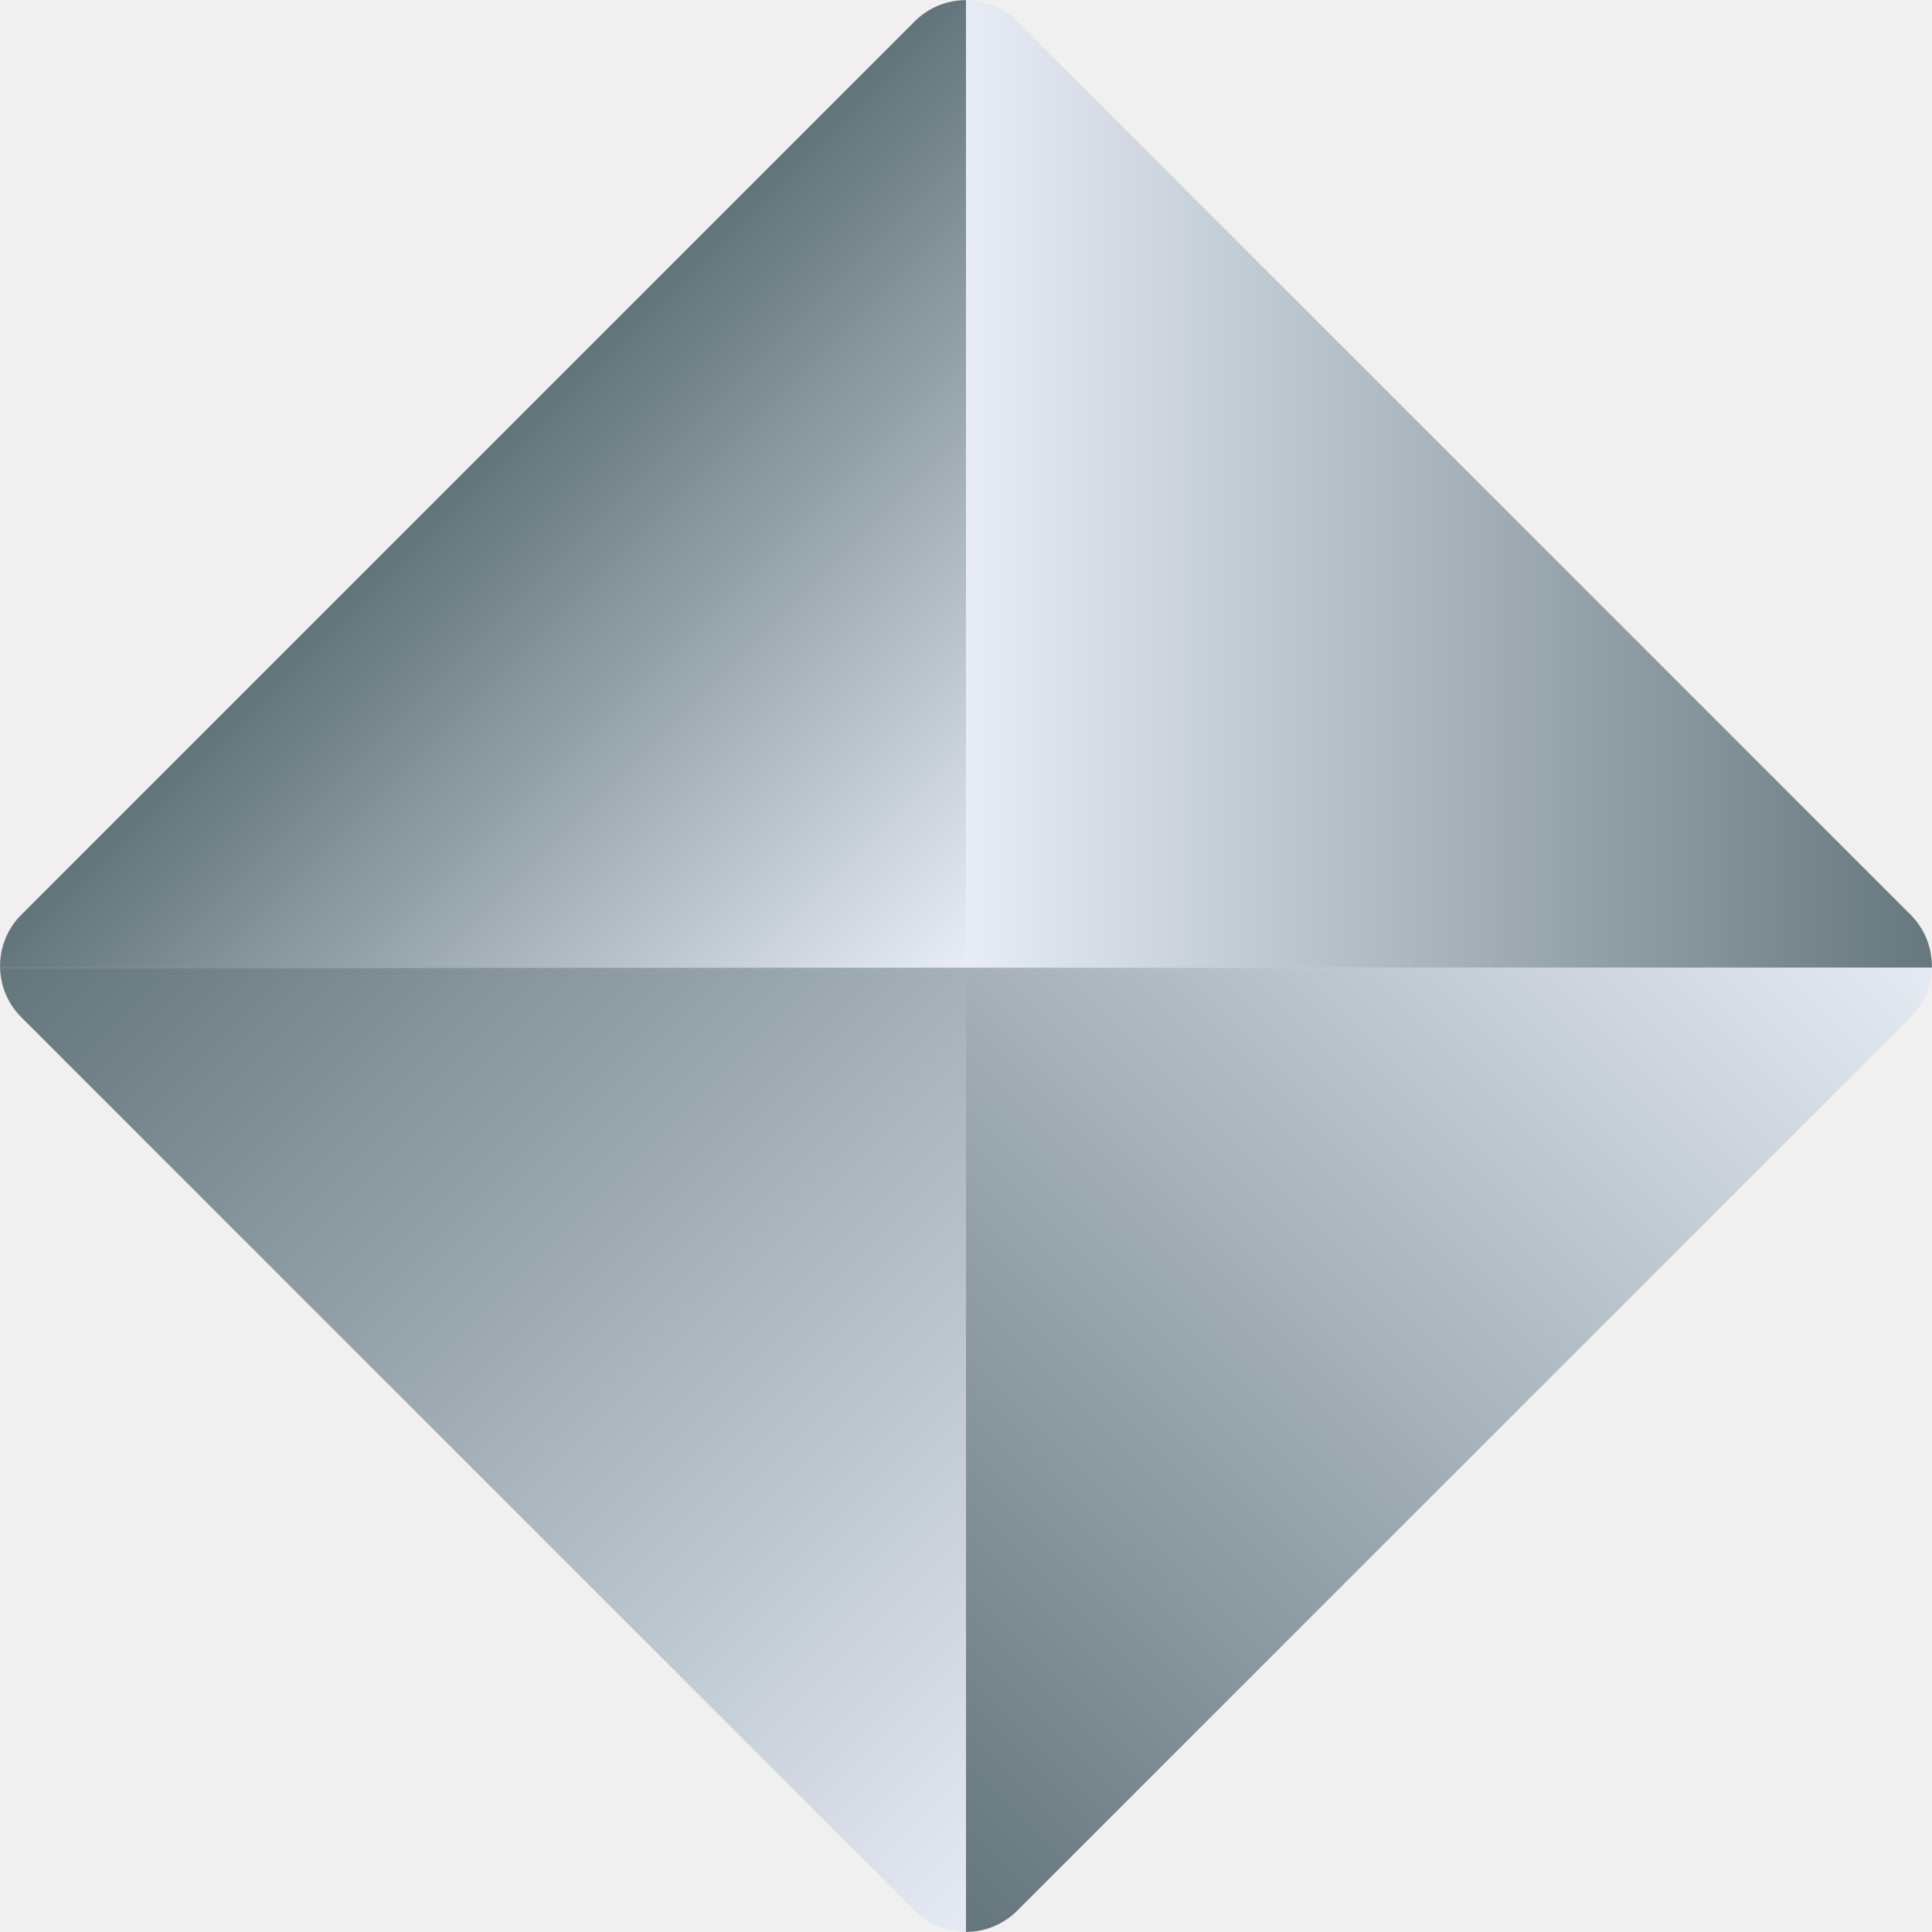
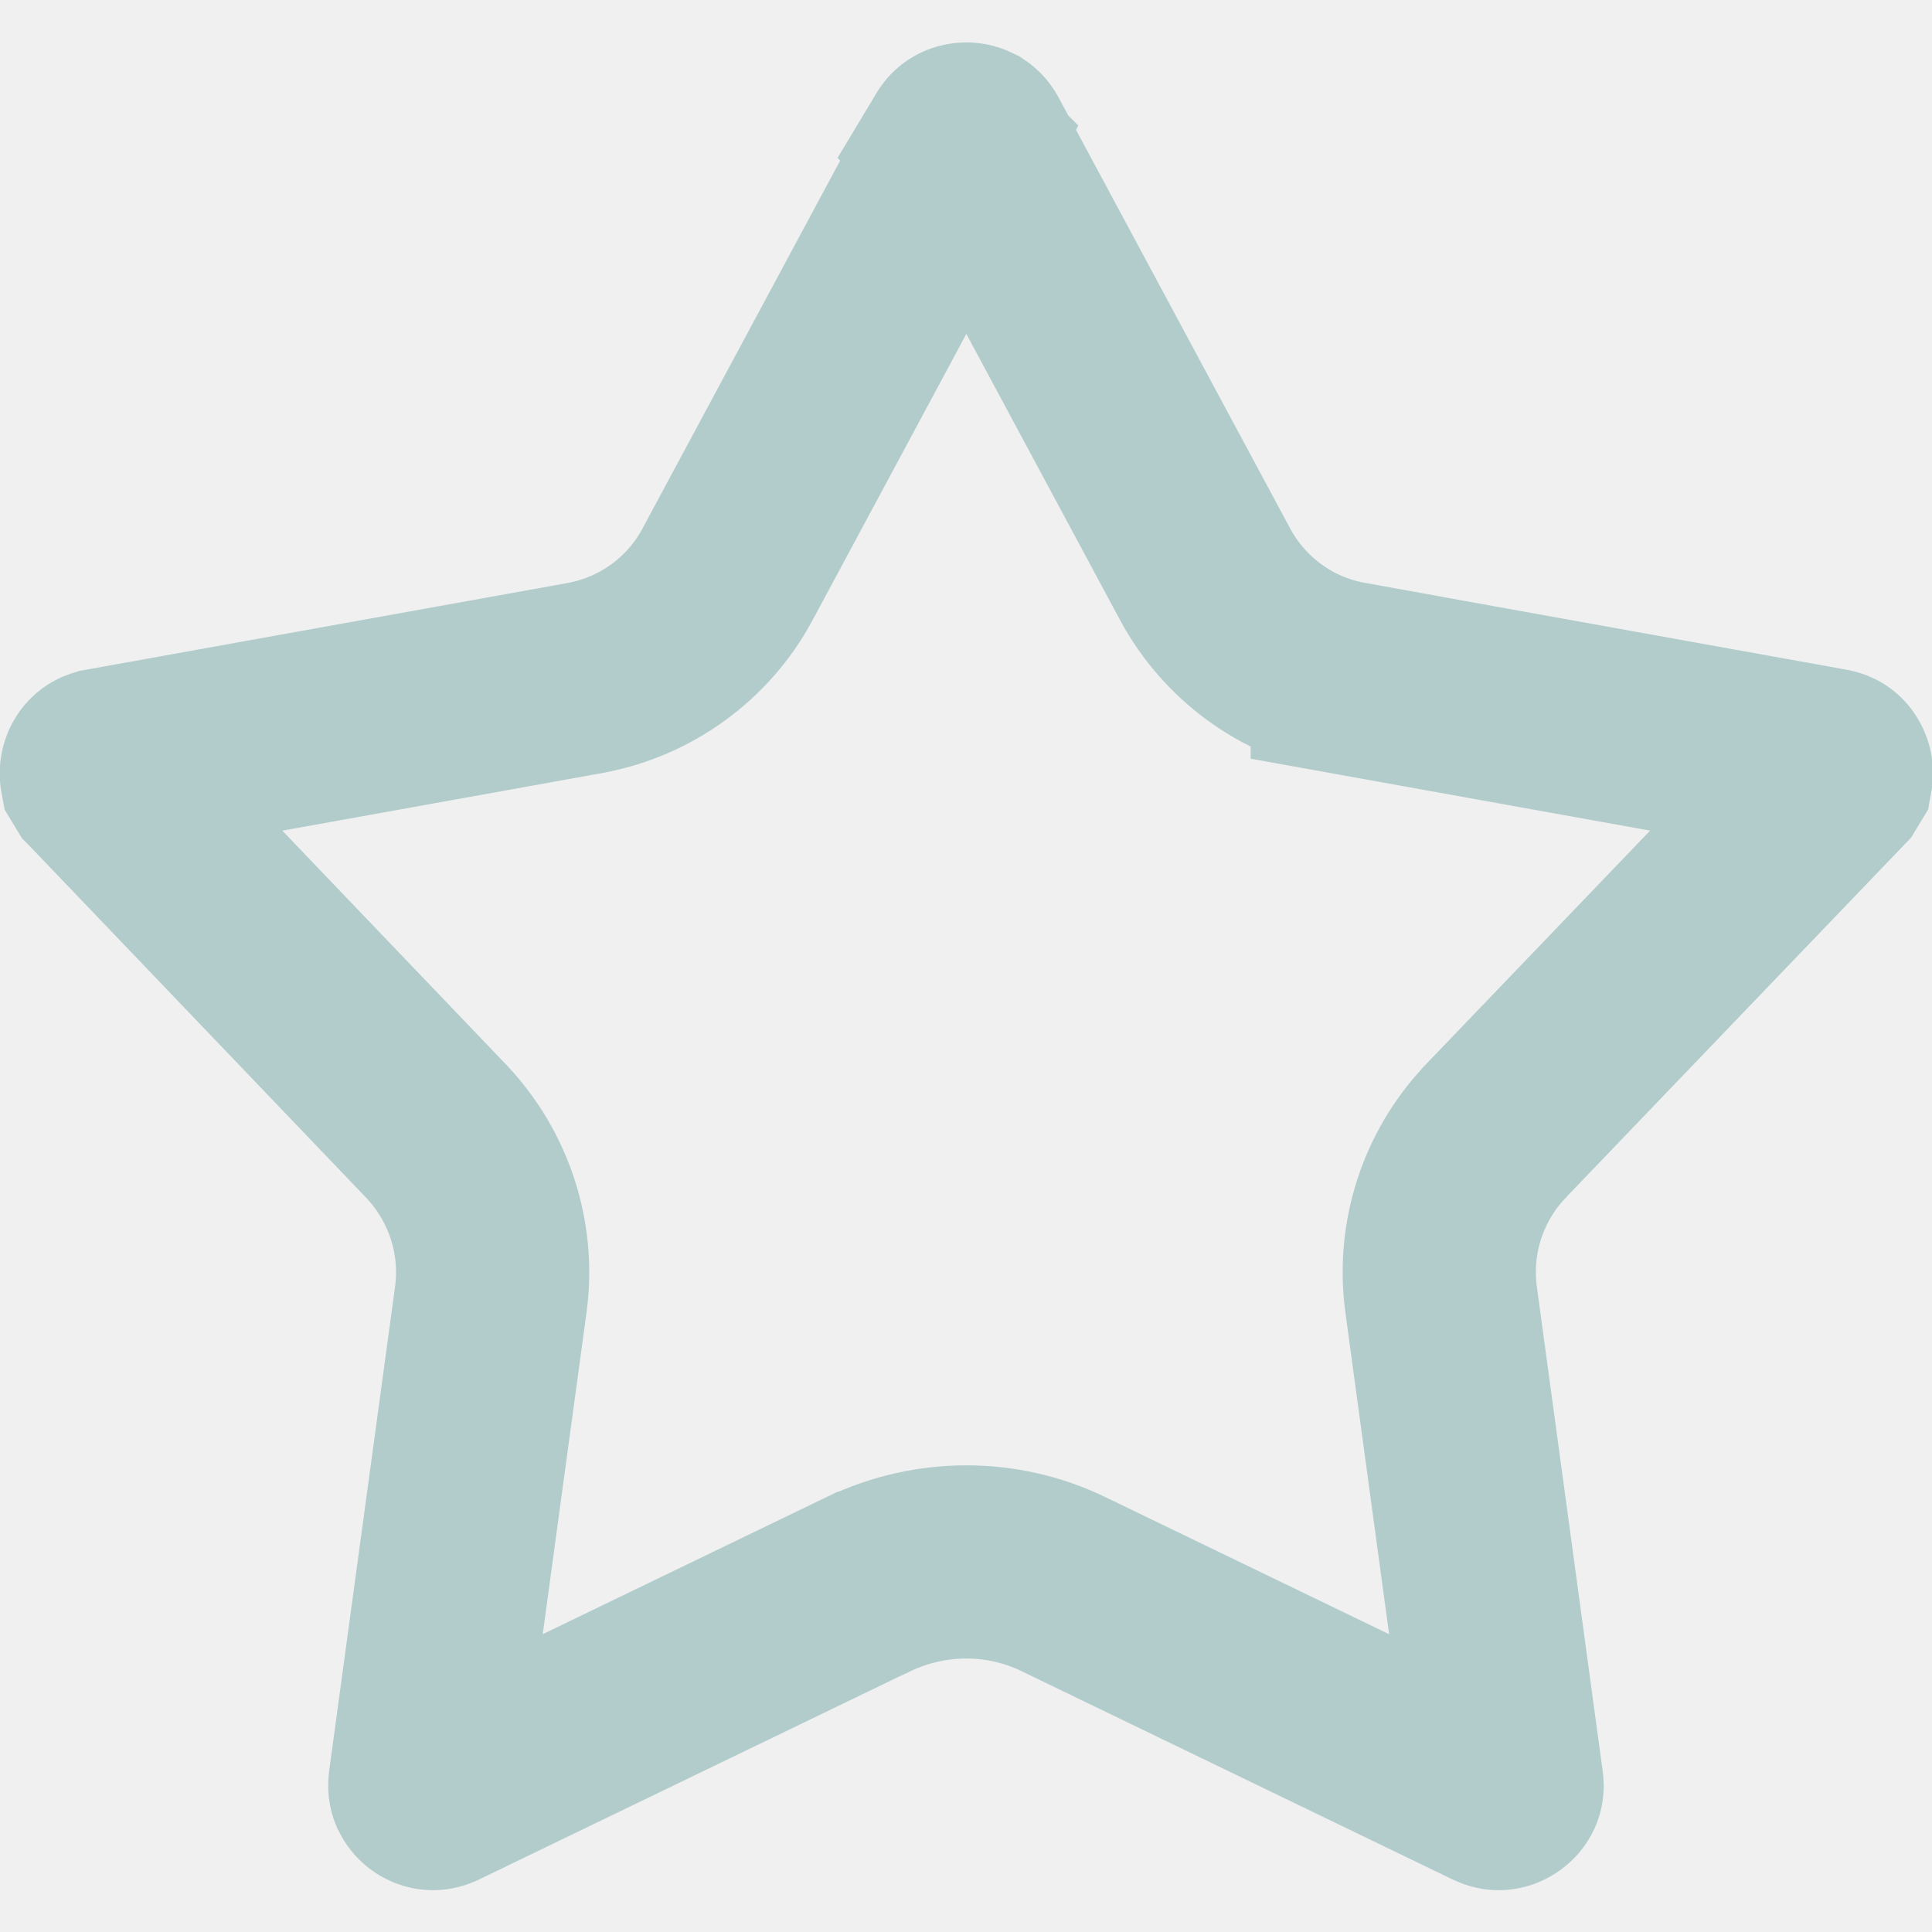
- <svg xmlns="http://www.w3.org/2000/svg" xmlns:xlink="http://www.w3.org/1999/xlink" data-name="Layer 1" viewBox="0 0 80 80">
+ <svg xmlns="http://www.w3.org/2000/svg" width="20" height="20" viewBox="0 0 20 20" fill="none">
+   <g clip-path="url(#clip0_399_2458)">
+     <path d="M10.05 1.45C10.056 1.454 10.066 1.461 10.077 1.481L12.477 5.948L12.479 5.952C12.779 6.504 13.316 6.903 13.947 7.017V7.018L18.938 7.917L18.942 7.918C18.966 7.922 18.976 7.93 18.981 7.935C18.989 7.942 18.998 7.955 19.005 7.974C19.011 7.992 19.011 8.009 19.009 8.02L18.986 8.058L15.477 11.716L15.47 11.725C15.257 11.951 15.098 12.222 15.002 12.518C14.906 12.813 14.877 13.126 14.916 13.435L14.917 13.443L15.6 18.468C15.604 18.494 15.6 18.507 15.596 18.514C15.592 18.524 15.582 18.537 15.566 18.549C15.55 18.56 15.534 18.566 15.522 18.567C15.514 18.568 15.499 18.568 15.475 18.557L11.009 16.399C10.372 16.09 9.629 16.095 8.994 16.398L8.989 16.399L4.522 18.557C4.499 18.567 4.486 18.568 4.477 18.567C4.465 18.566 4.448 18.561 4.432 18.549C4.417 18.537 4.408 18.524 4.403 18.514C4.4 18.507 4.395 18.494 4.398 18.468L5.082 13.443L5.083 13.435C5.163 12.812 4.956 12.183 4.531 11.727L4.522 11.717L1.022 8.059L1.021 8.058L0.998 8.02C0.996 8.009 0.996 7.992 1.002 7.974C1.008 7.955 1.018 7.942 1.026 7.935C1.032 7.93 1.041 7.922 1.065 7.918L1.068 7.917L6.06 7.018L6.065 7.017C6.373 6.959 6.664 6.834 6.918 6.649C7.171 6.465 7.38 6.226 7.529 5.95L7.53 5.948L9.93 1.481L9.929 1.48C9.941 1.46 9.951 1.454 9.958 1.45C9.967 1.445 9.983 1.439 10.004 1.439C10.024 1.439 10.04 1.445 10.05 1.45Z" stroke="#B2CCCC" stroke-width="2" />
+   </g>
  <defs>
-     <linearGradient id="a" x1="19.34" x2="40" y1="-4453.94" y2="-4474.6" gradientTransform="matrix(1 0 0 -1 0 -4434.53)" gradientUnits="userSpaceOnUse">
-       <stop offset="0" stop-color="#62737a" />
-       <stop offset="1" stop-color="#e8edf5" />
-     </linearGradient>
-     <linearGradient xlink:href="#a" id="c" x1="6910.13" x2="6951.45" y1="-4453.94" y2="-4453.94" gradientTransform="rotate(-180 3495.725 -2217.265)" />
-     <linearGradient xlink:href="#a" id="d" x1="6815.39" x2="6774.08" y1="-13087.27" y2="-13128.58" gradientTransform="matrix(-1 0 0 1 6845.07 13158.32)" />
-     <linearGradient xlink:href="#a" id="e" x1="155.4" x2="196.71" y1="-13128.58" y2="-13087.27" gradientTransform="translate(-146.38 13158.32)" />
-     <clipPath id="b">
-       <rect width="58.32" height="58.32" x="10.84" y="10.84" rx="3" ry="3" style="fill:none" transform="rotate(-45 40 40.002)" />
+     <clipPath id="clip0_399_2458">
+       <rect width="20" height="20" fill="white" />
    </clipPath>
  </defs>
-   <g style="clip-path:url(#b)">
-     <path d="M-1.31 40.07 40-1.24v41.31H-1.31z" style="fill:url(#a)" />
-     <path d="M81.31 40.07 40-1.24v41.31h41.31z" style="fill:url(#c)" />
-     <path d="M81.31 40.07 40 81.38V40.07h41.31z" style="fill:url(#d)" />
-     <path d="M-1.31 40.07 40 81.38V40.07H-1.31z" style="fill:url(#e)" />
-   </g>
</svg>
